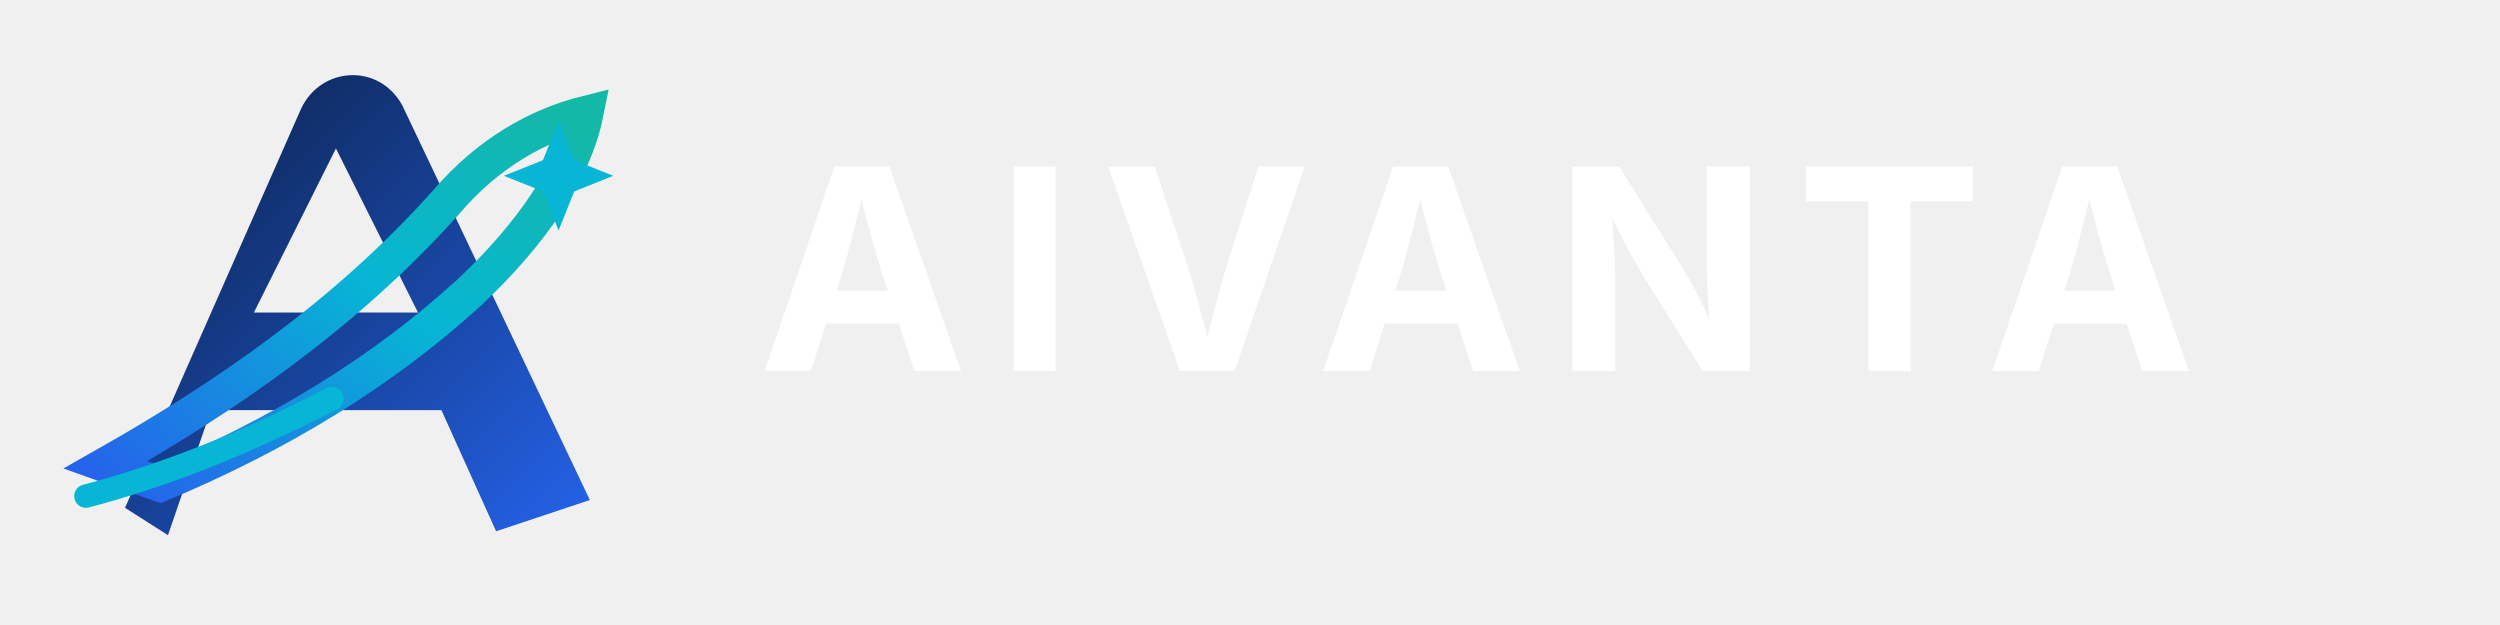
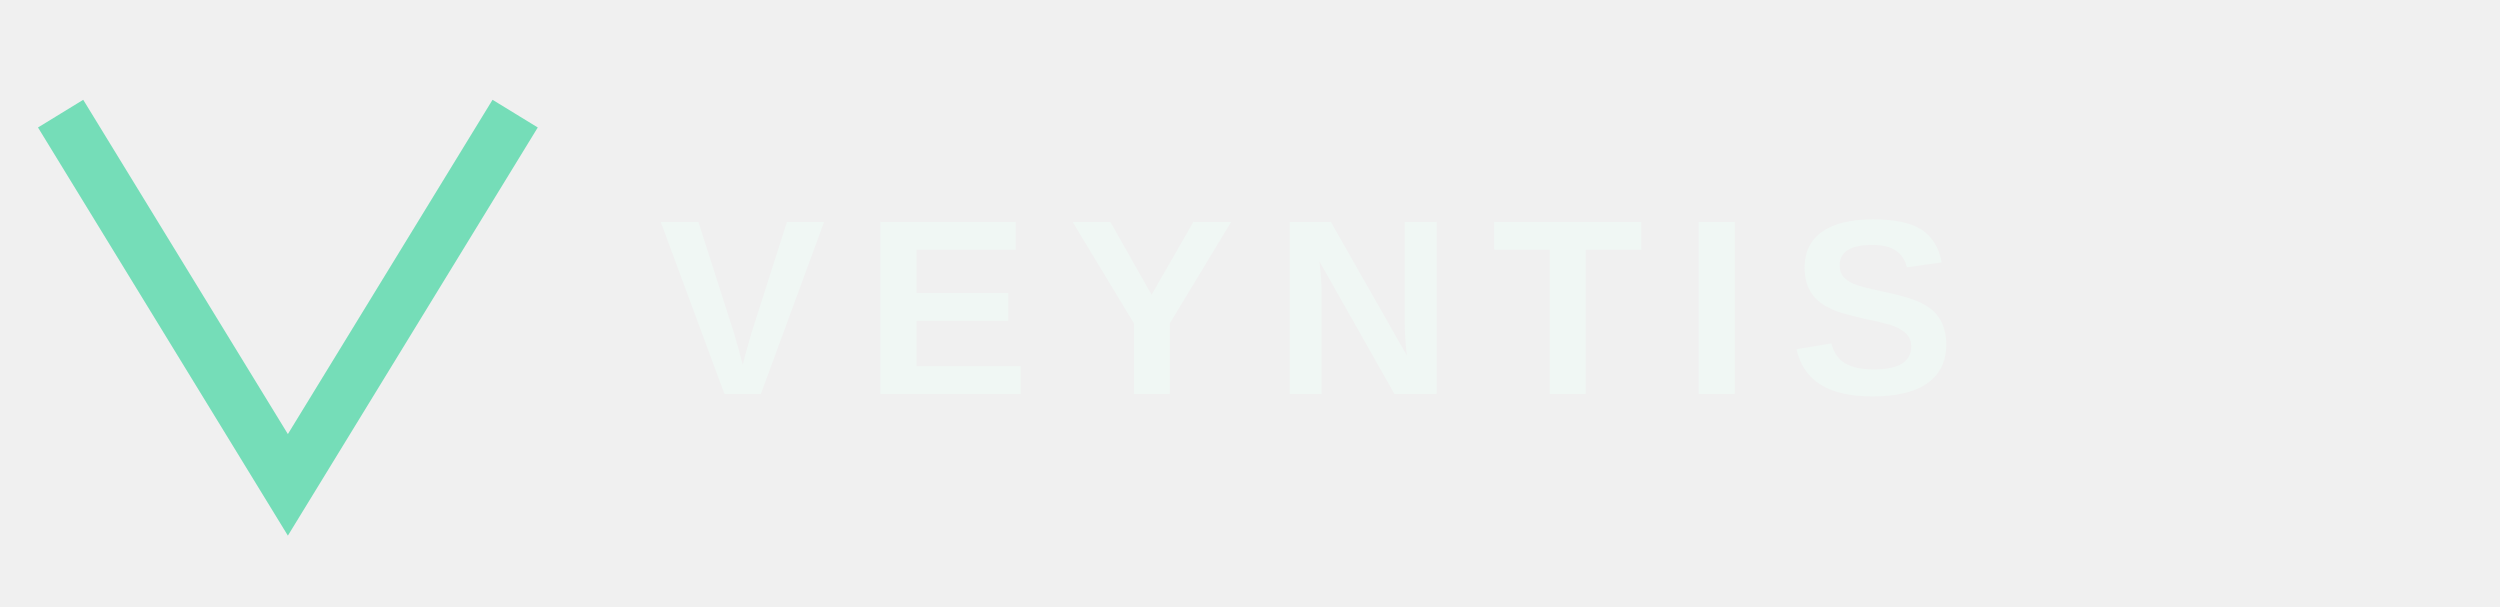
- <svg xmlns="http://www.w3.org/2000/svg" viewBox="0 0 640 160" role="img" aria-labelledby="title desc">
-   <defs>
-     <linearGradient id="g" x1="0" y1="1" x2="1" y2="0">
-       <stop offset="0" stop-color="#2563EB" />
-       <stop offset="0.55" stop-color="#06B6D4" />
-       <stop offset="1" stop-color="#14B8A6" />
-     </linearGradient>
-     <linearGradient id="g2" x1="0" y1="0" x2="1" y2="1">
-       <stop offset="0" stop-color="#0A1F44" />
-       <stop offset="1" stop-color="#2563EB" />
-     </linearGradient>
-   </defs>
-   <g transform="translate(0 9)">
-     <path d="M32 121 77 19c5-11 20-12 26-1l48 101-24 8-14-31H54l-11 32zM65 71h42L86 29z" fill="url(#g2)" />
-     <path d="M27 110c30-17 61-38 87-67 11-13 24-20 36-23-3 15-14 31-30 46-22 20-48 36-79 49z" fill="none" stroke="url(#g)" stroke-width="9" stroke-linecap="round" />
-     <path d="M22 118c19-5 40-13 63-25" fill="none" stroke="#06B6D4" stroke-width="6" stroke-linecap="round" />
-     <path d="M143 22 147 32 157 36 147 40 143 50 139 40 129 36 139 32z" fill="#06B6D4" />
-   </g>
-   <text x="194" y="95" fill="#FFFFFF" font-family="Inter,Segoe UI,Arial,sans-serif" font-size="72" font-weight="700" letter-spacing="7">AIVANTA</text>
+ <svg xmlns="http://www.w3.org/2000/svg" viewBox="0 0 330 80">
+   <path d="M8 15L38 64 68 15" fill="none" stroke="#75ddb8" stroke-width="7" />
+   <text x="87" y="52" fill="#f0f7f4" font-family="Arial,sans-serif" font-size="33" font-weight="700" letter-spacing="5">VEYNTIS</text>
</svg>
